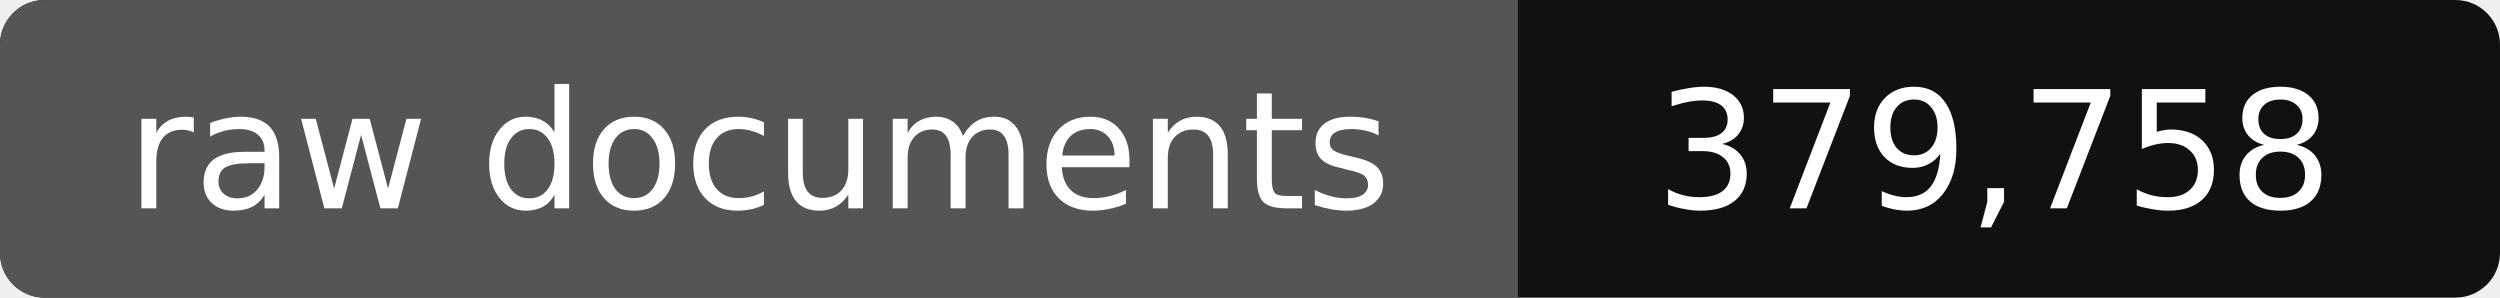
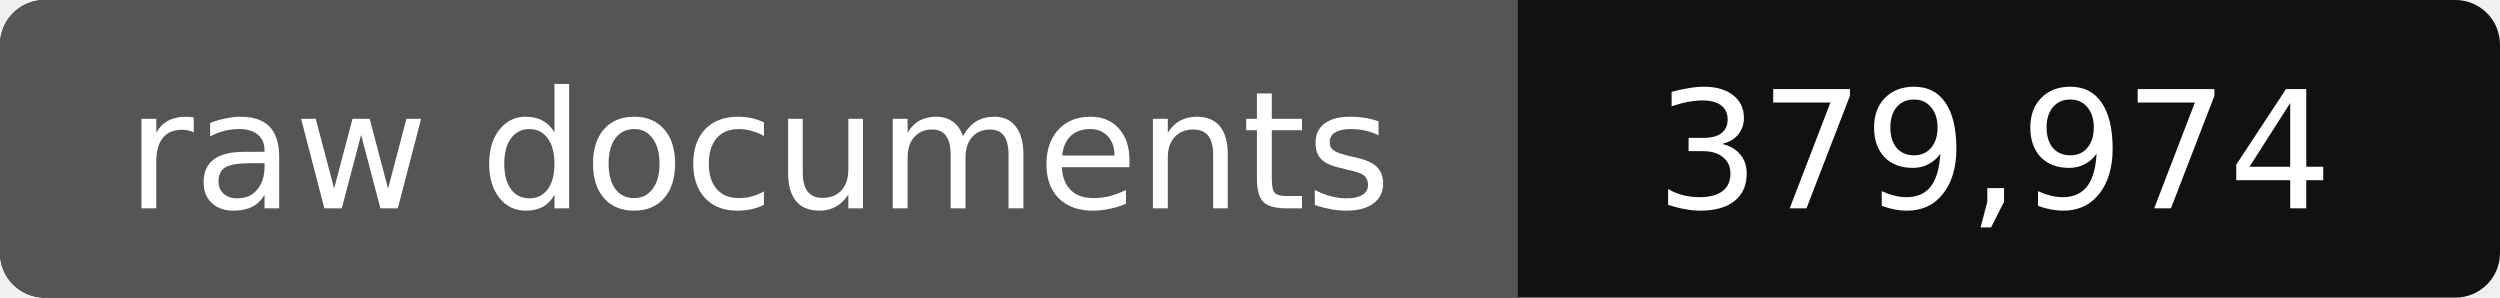
- <svg xmlns="http://www.w3.org/2000/svg" width="168" height="20" role="img" aria-label="raw documents: 379,758">
+ <svg xmlns="http://www.w3.org/2000/svg" width="168" height="20" role="img" aria-label="raw documents: 379,974">
  <rect width="168" height="20" rx="3" fill="#111" />
  <path fill="#555" d="M3 0h99v20H3a3 3 0 0 1-3-3V3a3 3 0 0 1 3-3z" />
  <g fill="#fff" text-anchor="middle" font-family="Verdana,DejaVu Sans,sans-serif" font-size="11">
    <text x="51" y="14">raw documents</text>
-     <text x="134" y="14">379,758</text>
+     <text x="134" y="14">379,974</text>
  </g>
</svg>
